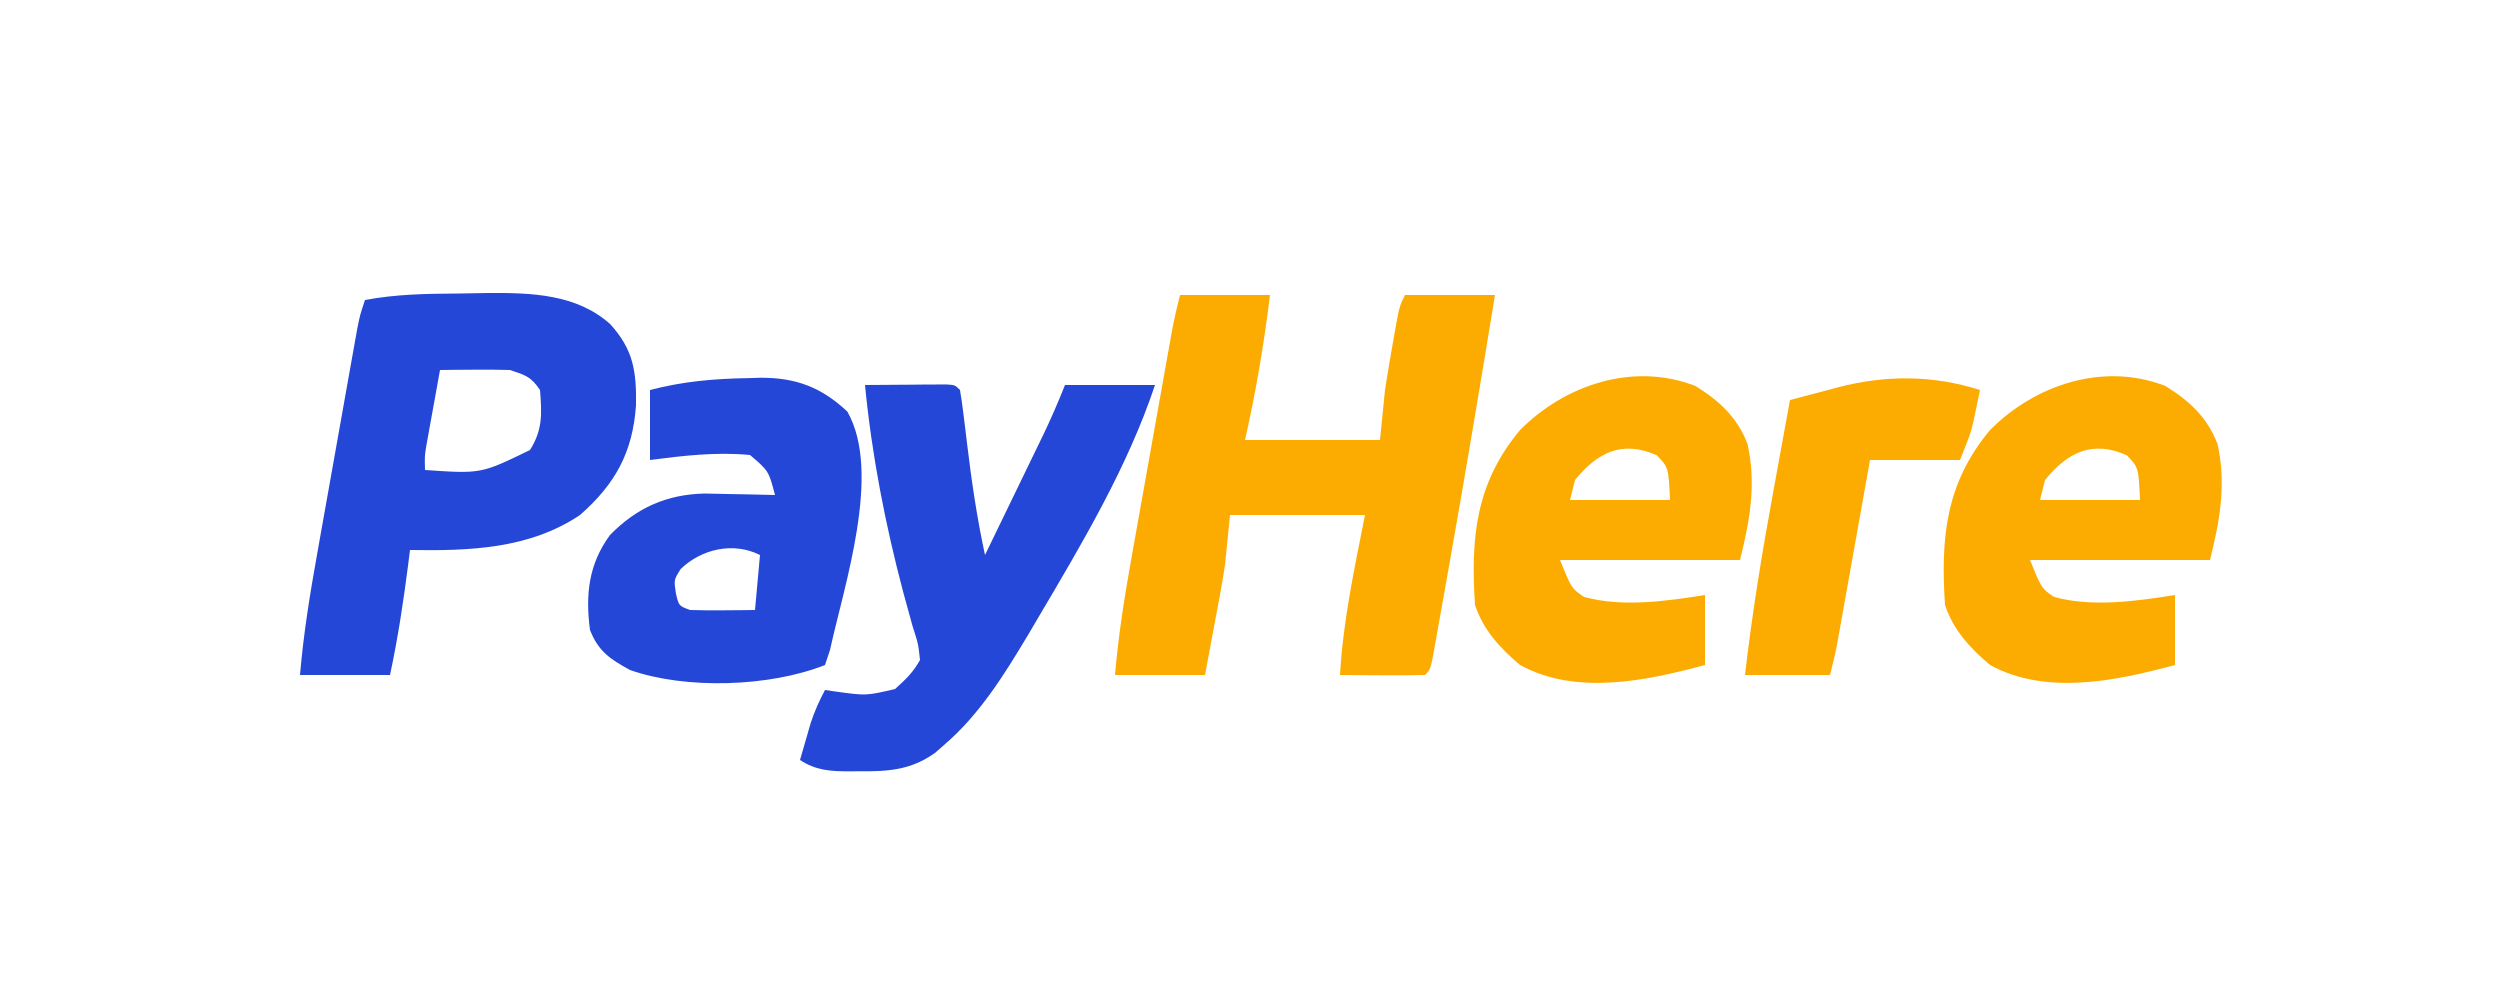
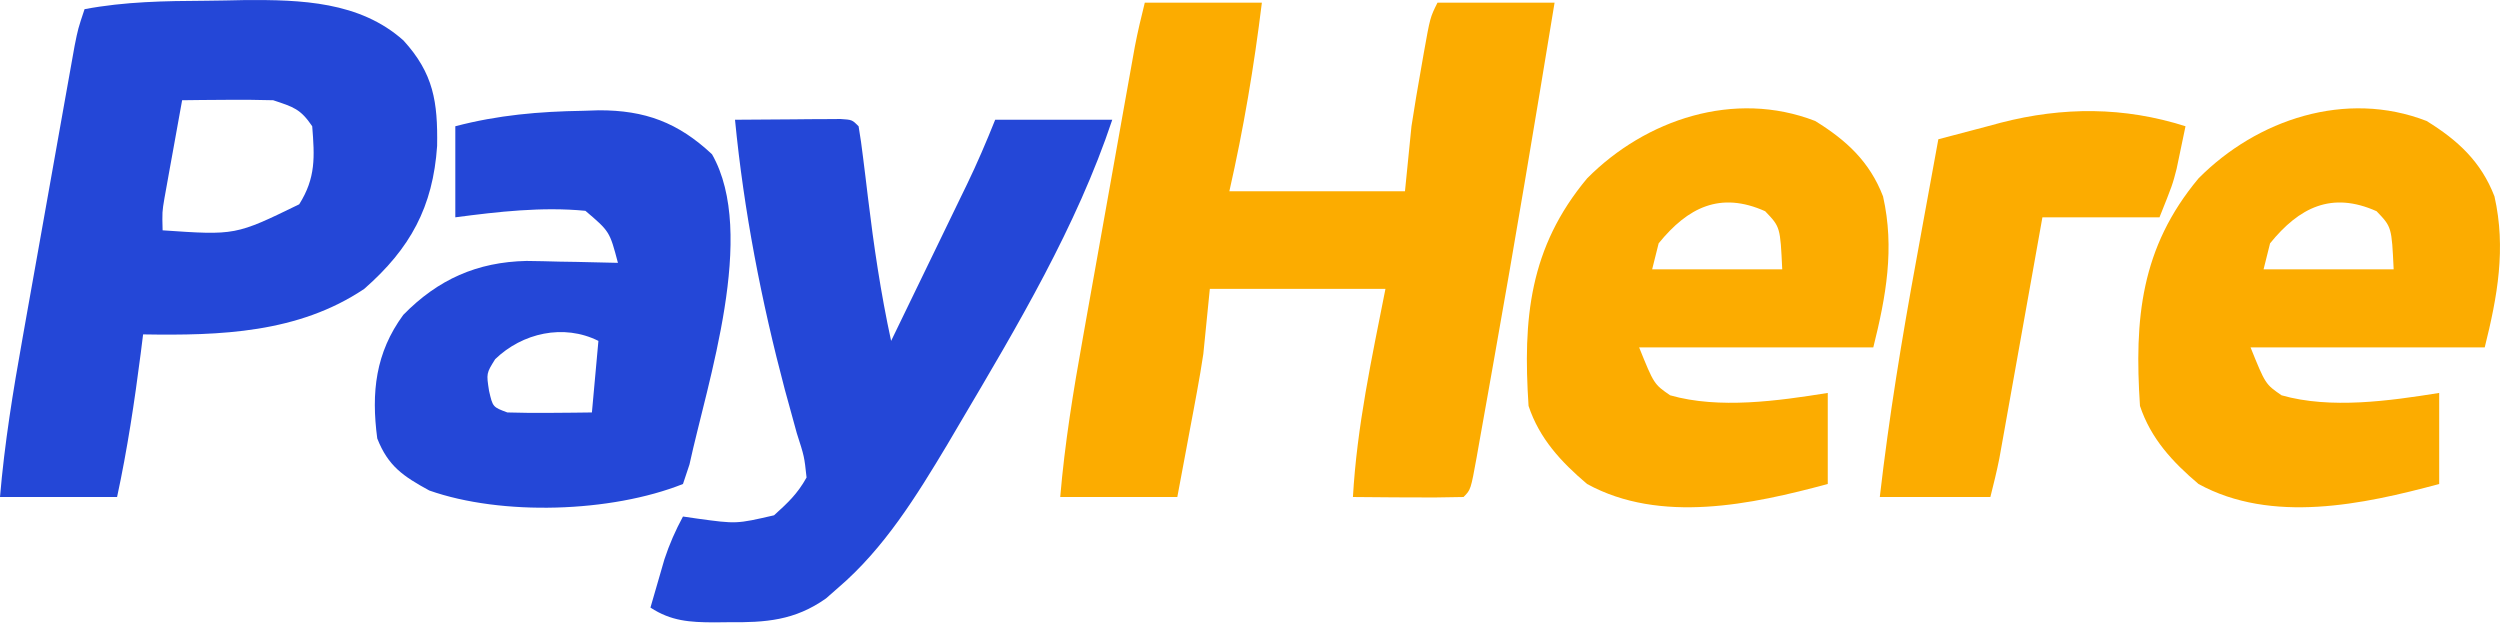
- <svg xmlns="http://www.w3.org/2000/svg" version="1.1" width="500" height="200">
+ <svg xmlns="http://www.w3.org/2000/svg" version="1.1" viewBox="60 58.59 384.35 95.68">
  <path d="M0 0 C5.94 0 11.88 0 18 0 C16.792 9.849 15.197 19.315 13 29 C21.91 29 30.82 29 40 29 C40.33 25.7 40.66 22.4 41 19 C41.468 15.988 41.957 12.997 42.5 10 C42.63 9.251 42.76 8.502 42.895 7.73 C43.871 2.259 43.871 2.259 45 0 C50.94 0 56.88 0 63 0 C59.987 18.376 56.918 36.74 53.653 55.073 C53.342 56.818 53.033 58.563 52.725 60.308 C52.294 62.752 51.857 65.194 51.418 67.637 C51.289 68.37 51.16 69.104 51.027 69.86 C50.115 74.885 50.115 74.885 49 76 C46.137 76.073 43.299 76.092 40.438 76.062 C39.631 76.058 38.825 76.053 37.994 76.049 C35.996 76.037 33.998 76.019 32 76 C32.618 65.137 34.895 54.659 37 44 C28.09 44 19.18 44 10 44 C9.67 47.3 9.34 50.6 9 54 C8.705 55.934 8.387 57.866 8.027 59.789 C7.85 60.749 7.673 61.71 7.49 62.699 C7.308 63.665 7.125 64.63 6.938 65.625 C6.751 66.629 6.565 67.633 6.373 68.668 C5.919 71.113 5.46 73.556 5 76 C-0.94 76 -6.88 76 -13 76 C-12.306 67.769 -10.993 59.729 -9.531 51.602 C-9.288 50.235 -9.045 48.869 -8.803 47.503 C-8.297 44.66 -7.79 41.818 -7.28 38.976 C-6.627 35.339 -5.979 31.7 -5.333 28.062 C-4.833 25.249 -4.332 22.437 -3.83 19.625 C-3.59 18.283 -3.351 16.941 -3.112 15.599 C-2.779 13.728 -2.443 11.858 -2.107 9.987 C-1.917 8.924 -1.727 7.862 -1.531 6.767 C-1.095 4.496 -0.561 2.244 0 0 Z " fill="#FCAC00" transform="translate(236,59)" />
  <path d="M0 0 C1.999 -0.017 3.998 -0.061 5.996 -0.105 C14.572 -0.161 23.636 0.099 30.36 6.104 C35.006 11.199 35.644 15.557 35.537 22.323 C34.896 31.71 31.414 38.091 24.334 44.295 C14.174 51.114 2.151 51.491 -9.666 51.295 C-9.787 52.262 -9.908 53.229 -10.033 54.225 C-10.989 61.655 -12.087 68.965 -13.666 76.295 C-19.606 76.295 -25.546 76.295 -31.666 76.295 C-30.97 68.053 -29.657 60 -28.197 51.862 C-27.954 50.493 -27.711 49.124 -27.469 47.756 C-26.963 44.909 -26.455 42.062 -25.946 39.216 C-25.292 35.57 -24.645 31.923 -23.999 28.275 C-23.5 25.458 -22.998 22.642 -22.496 19.826 C-22.256 18.48 -22.017 17.135 -21.778 15.789 C-21.445 13.915 -21.109 12.042 -20.773 10.168 C-20.583 9.104 -20.393 8.039 -20.197 6.942 C-19.666 4.295 -19.666 4.295 -18.666 1.295 C-12.431 0.122 -6.33 0.038 0 0 Z M-3.666 15.295 C-4.169 18.065 -4.668 20.836 -5.166 23.608 C-5.309 24.393 -5.452 25.179 -5.599 25.989 C-5.735 26.746 -5.87 27.503 -6.01 28.283 C-6.135 28.98 -6.261 29.676 -6.39 30.394 C-6.737 32.47 -6.737 32.47 -6.666 35.295 C4.546 36.065 4.546 36.065 14.334 31.295 C16.899 27.219 16.708 24.008 16.334 19.295 C14.523 16.621 13.457 16.336 10.334 15.295 C7.939 15.225 5.543 15.211 3.147 15.233 C1.874 15.242 0.602 15.251 -0.709 15.26 C-1.685 15.272 -2.66 15.283 -3.666 15.295 Z " fill="#2447D7" transform="translate(91.66577,58.70483)" />
  <path d="M0 0 C2.979 -0.027 5.958 -0.047 8.938 -0.062 C10.213 -0.075 10.213 -0.075 11.514 -0.088 C12.323 -0.091 13.131 -0.094 13.965 -0.098 C14.714 -0.103 15.463 -0.108 16.234 -0.114 C18 0 18 0 19 1 C19.274 2.585 19.491 4.18 19.684 5.777 C19.807 6.767 19.93 7.756 20.057 8.775 C20.182 9.819 20.308 10.862 20.438 11.938 C21.335 19.369 22.412 26.682 24 34 C25.959 29.963 27.916 25.924 29.872 21.885 C30.536 20.512 31.202 19.139 31.868 17.767 C32.827 15.79 33.785 13.811 34.742 11.832 C35.038 11.223 35.334 10.615 35.639 9.988 C37.231 6.69 38.636 3.409 40 0 C45.94 0 51.88 0 58 0 C52.545 16.366 43.391 31.736 34.625 46.562 C33.972 47.673 33.319 48.783 32.646 49.927 C27.907 57.833 22.949 65.885 15.875 71.938 C15.254 72.483 14.632 73.028 13.992 73.59 C9.18 76.996 4.702 77.313 -1.062 77.25 C-1.77 77.258 -2.477 77.265 -3.205 77.273 C-6.959 77.259 -9.816 77.084 -13 75 C-12.546 73.415 -12.087 71.832 -11.625 70.25 C-11.37 69.368 -11.115 68.487 -10.852 67.578 C-10.079 65.239 -9.164 63.166 -8 61 C-7.264 61.107 -6.528 61.214 -5.77 61.324 C0.225 62.146 0.225 62.146 6 60.812 C8.12 58.891 9.608 57.512 11 55 C10.655 51.773 10.655 51.773 9.5 48.188 C9.103 46.755 8.71 45.321 8.32 43.887 C7.998 42.718 7.998 42.718 7.669 41.525 C4.053 27.877 1.366 14.051 0 0 Z " fill="#2447D7" transform="translate(173,77)" />
  <path d="M0 0 C4.789 2.955 8.372 6.236 10.438 11.598 C12.241 19.587 10.894 26.985 8.938 34.812 C-2.942 34.812 -14.822 34.812 -27.062 34.812 C-24.781 40.462 -24.781 40.462 -22.297 42.176 C-14.771 44.32 -5.714 43.037 1.938 41.812 C1.938 46.432 1.938 51.053 1.938 55.812 C-9.74 58.961 -23.81 61.977 -35.062 55.812 C-39.071 52.414 -42.39 48.83 -44.062 43.812 C-44.941 30.452 -43.968 19.493 -35.055 8.82 C-26.063 -0.242 -12.417 -4.814 0 0 Z M-24.062 18.812 C-24.392 20.133 -24.723 21.453 -25.062 22.812 C-18.462 22.812 -11.863 22.812 -5.062 22.812 C-5.365 16.298 -5.365 16.298 -7.688 13.875 C-14.6 10.782 -19.58 13.291 -24.062 18.812 Z " fill="#FCAC00" transform="translate(433.0625,77.1875)" />
  <path d="M0 0 C4.789 2.955 8.372 6.236 10.438 11.598 C12.241 19.587 10.894 26.985 8.938 34.812 C-2.942 34.812 -14.822 34.812 -27.062 34.812 C-24.781 40.462 -24.781 40.462 -22.297 42.176 C-14.771 44.32 -5.714 43.037 1.938 41.812 C1.938 46.432 1.938 51.053 1.938 55.812 C-9.74 58.961 -23.81 61.977 -35.062 55.812 C-39.071 52.414 -42.39 48.83 -44.062 43.812 C-44.941 30.452 -43.968 19.493 -35.055 8.82 C-26.063 -0.242 -12.417 -4.814 0 0 Z M-24.062 18.812 C-24.392 20.133 -24.723 21.453 -25.062 22.812 C-18.462 22.812 -11.863 22.812 -5.062 22.812 C-5.365 16.298 -5.365 16.298 -7.688 13.875 C-14.6 10.782 -19.58 13.291 -24.062 18.812 Z " fill="#FCAC00" transform="translate(339.0625,77.1875)" />
  <path d="M0 0 C1.198 -0.039 1.198 -0.039 2.421 -0.078 C9.538 -0.102 14.626 1.8 19.84 6.684 C26.824 18.929 19.135 41.645 16.375 54.375 C16.045 55.365 15.715 56.355 15.375 57.375 C4.303 61.774 -12.487 62.301 -23.625 58.375 C-27.643 56.183 -29.953 54.628 -31.625 50.375 C-32.569 43.302 -31.895 37.197 -27.625 31.375 C-22.287 25.915 -16.257 23.245 -8.688 23.082 C-7 23.102 -5.312 23.137 -3.625 23.188 C-2.32 23.208 -2.32 23.208 -0.988 23.229 C1.133 23.263 3.254 23.317 5.375 23.375 C4.106 18.551 4.106 18.551 0.375 15.375 C-6.284 14.731 -13.019 15.509 -19.625 16.375 C-19.625 11.755 -19.625 7.135 -19.625 2.375 C-13.059 0.653 -6.759 0.105 0 0 Z M-13.5 38.188 C-14.859 40.365 -14.859 40.365 -14.438 43.062 C-13.867 45.544 -13.867 45.544 -11.625 46.375 C-9.418 46.446 -7.208 46.459 -5 46.438 C-3.217 46.424 -3.217 46.424 -1.398 46.41 C-0.026 46.393 -0.026 46.393 1.375 46.375 C1.705 42.745 2.035 39.115 2.375 35.375 C-2.975 32.7 -9.328 34.155 -13.5 38.188 Z " fill="#2447D7" transform="translate(149.625,75.625)" />
  <path d="M0 0 C-0.286 1.397 -0.579 2.793 -0.875 4.188 C-1.037 4.965 -1.2 5.742 -1.367 6.543 C-2 9 -2 9 -4 14 C-9.94 14 -15.88 14 -22 14 C-22.494 16.769 -22.987 19.538 -23.496 22.391 C-23.976 25.075 -24.456 27.759 -24.936 30.443 C-25.269 32.307 -25.602 34.171 -25.934 36.036 C-26.412 38.717 -26.891 41.397 -27.371 44.078 C-27.519 44.911 -27.667 45.743 -27.819 46.601 C-27.96 47.381 -28.1 48.162 -28.244 48.966 C-28.366 49.65 -28.488 50.334 -28.614 51.038 C-29.008 53.04 -29.505 55.021 -30 57 C-35.61 57 -41.22 57 -47 57 C-45.587 44.73 -43.607 32.645 -41.375 20.5 C-41.046 18.694 -40.718 16.888 -40.391 15.082 C-39.598 10.721 -38.801 6.36 -38 2 C-35.504 1.331 -33.005 0.674 -30.504 0.023 C-29.808 -0.164 -29.113 -0.352 -28.396 -0.545 C-18.822 -3.011 -9.444 -3.008 0 0 Z " fill="#FCAC00" transform="translate(396,78)" />
</svg>
